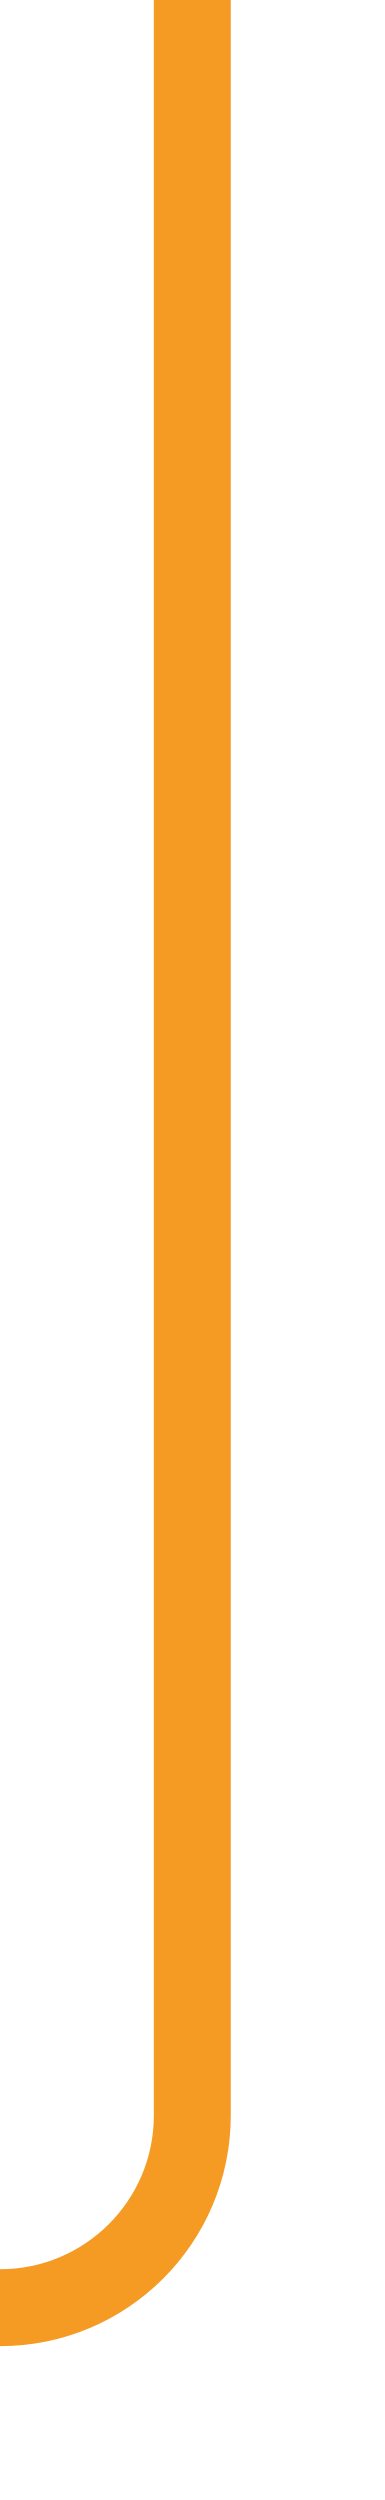
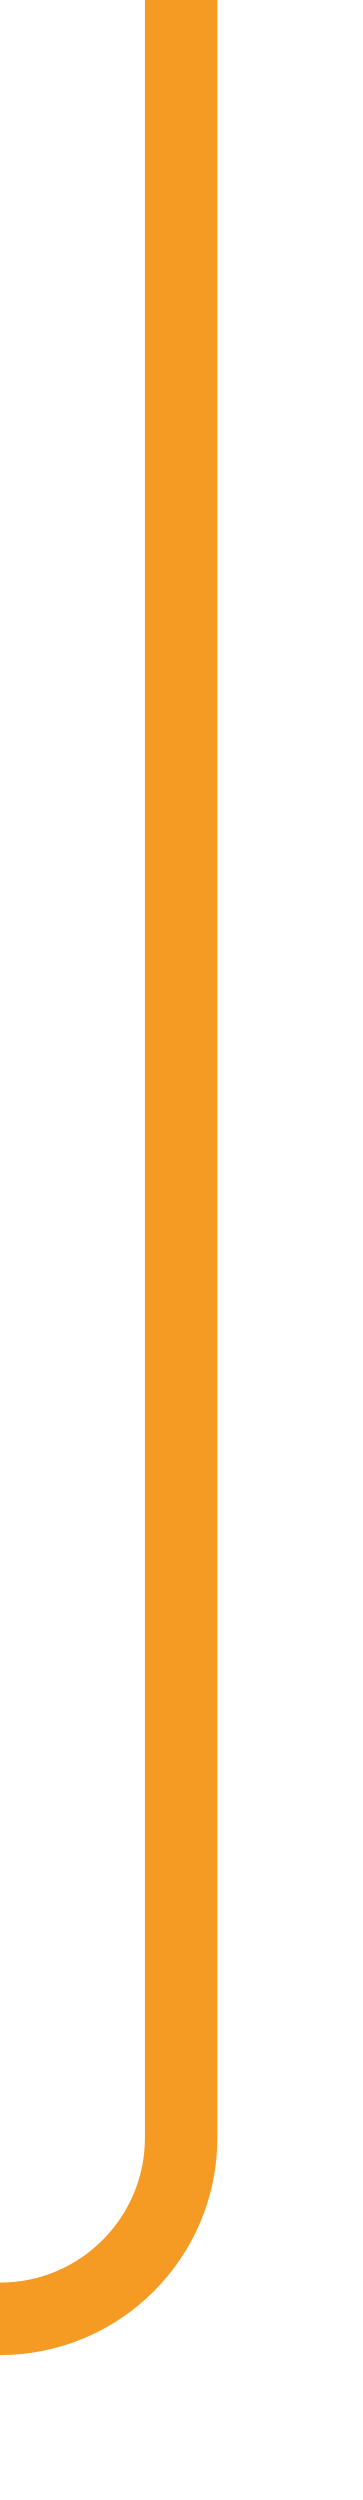
- <svg xmlns="http://www.w3.org/2000/svg" version="1.1" width="10px" height="65px" preserveAspectRatio="xMidYMin meet" viewBox="887 540  8 65">
-   <path d="M 891 540  L 891 595  A 5 5 0 0 1 886 600 L 610 600  A 5 5 0 0 0 605 605 L 605 669  " stroke-width="2" stroke="#f59a23" fill="none" />
+ <svg xmlns="http://www.w3.org/2000/svg" version="1.1" width="10px" height="69px" preserveAspectRatio="xMidYMin meet" viewBox="887 540  8 69">
+   <path d="M 891 540  L 891 599  A 5 5 0 0 1 886 604 L 834 604  A 5 5 0 0 0 829 609 L 829 669  " stroke-width="2" stroke="#f59a23" fill="none" />
</svg>
